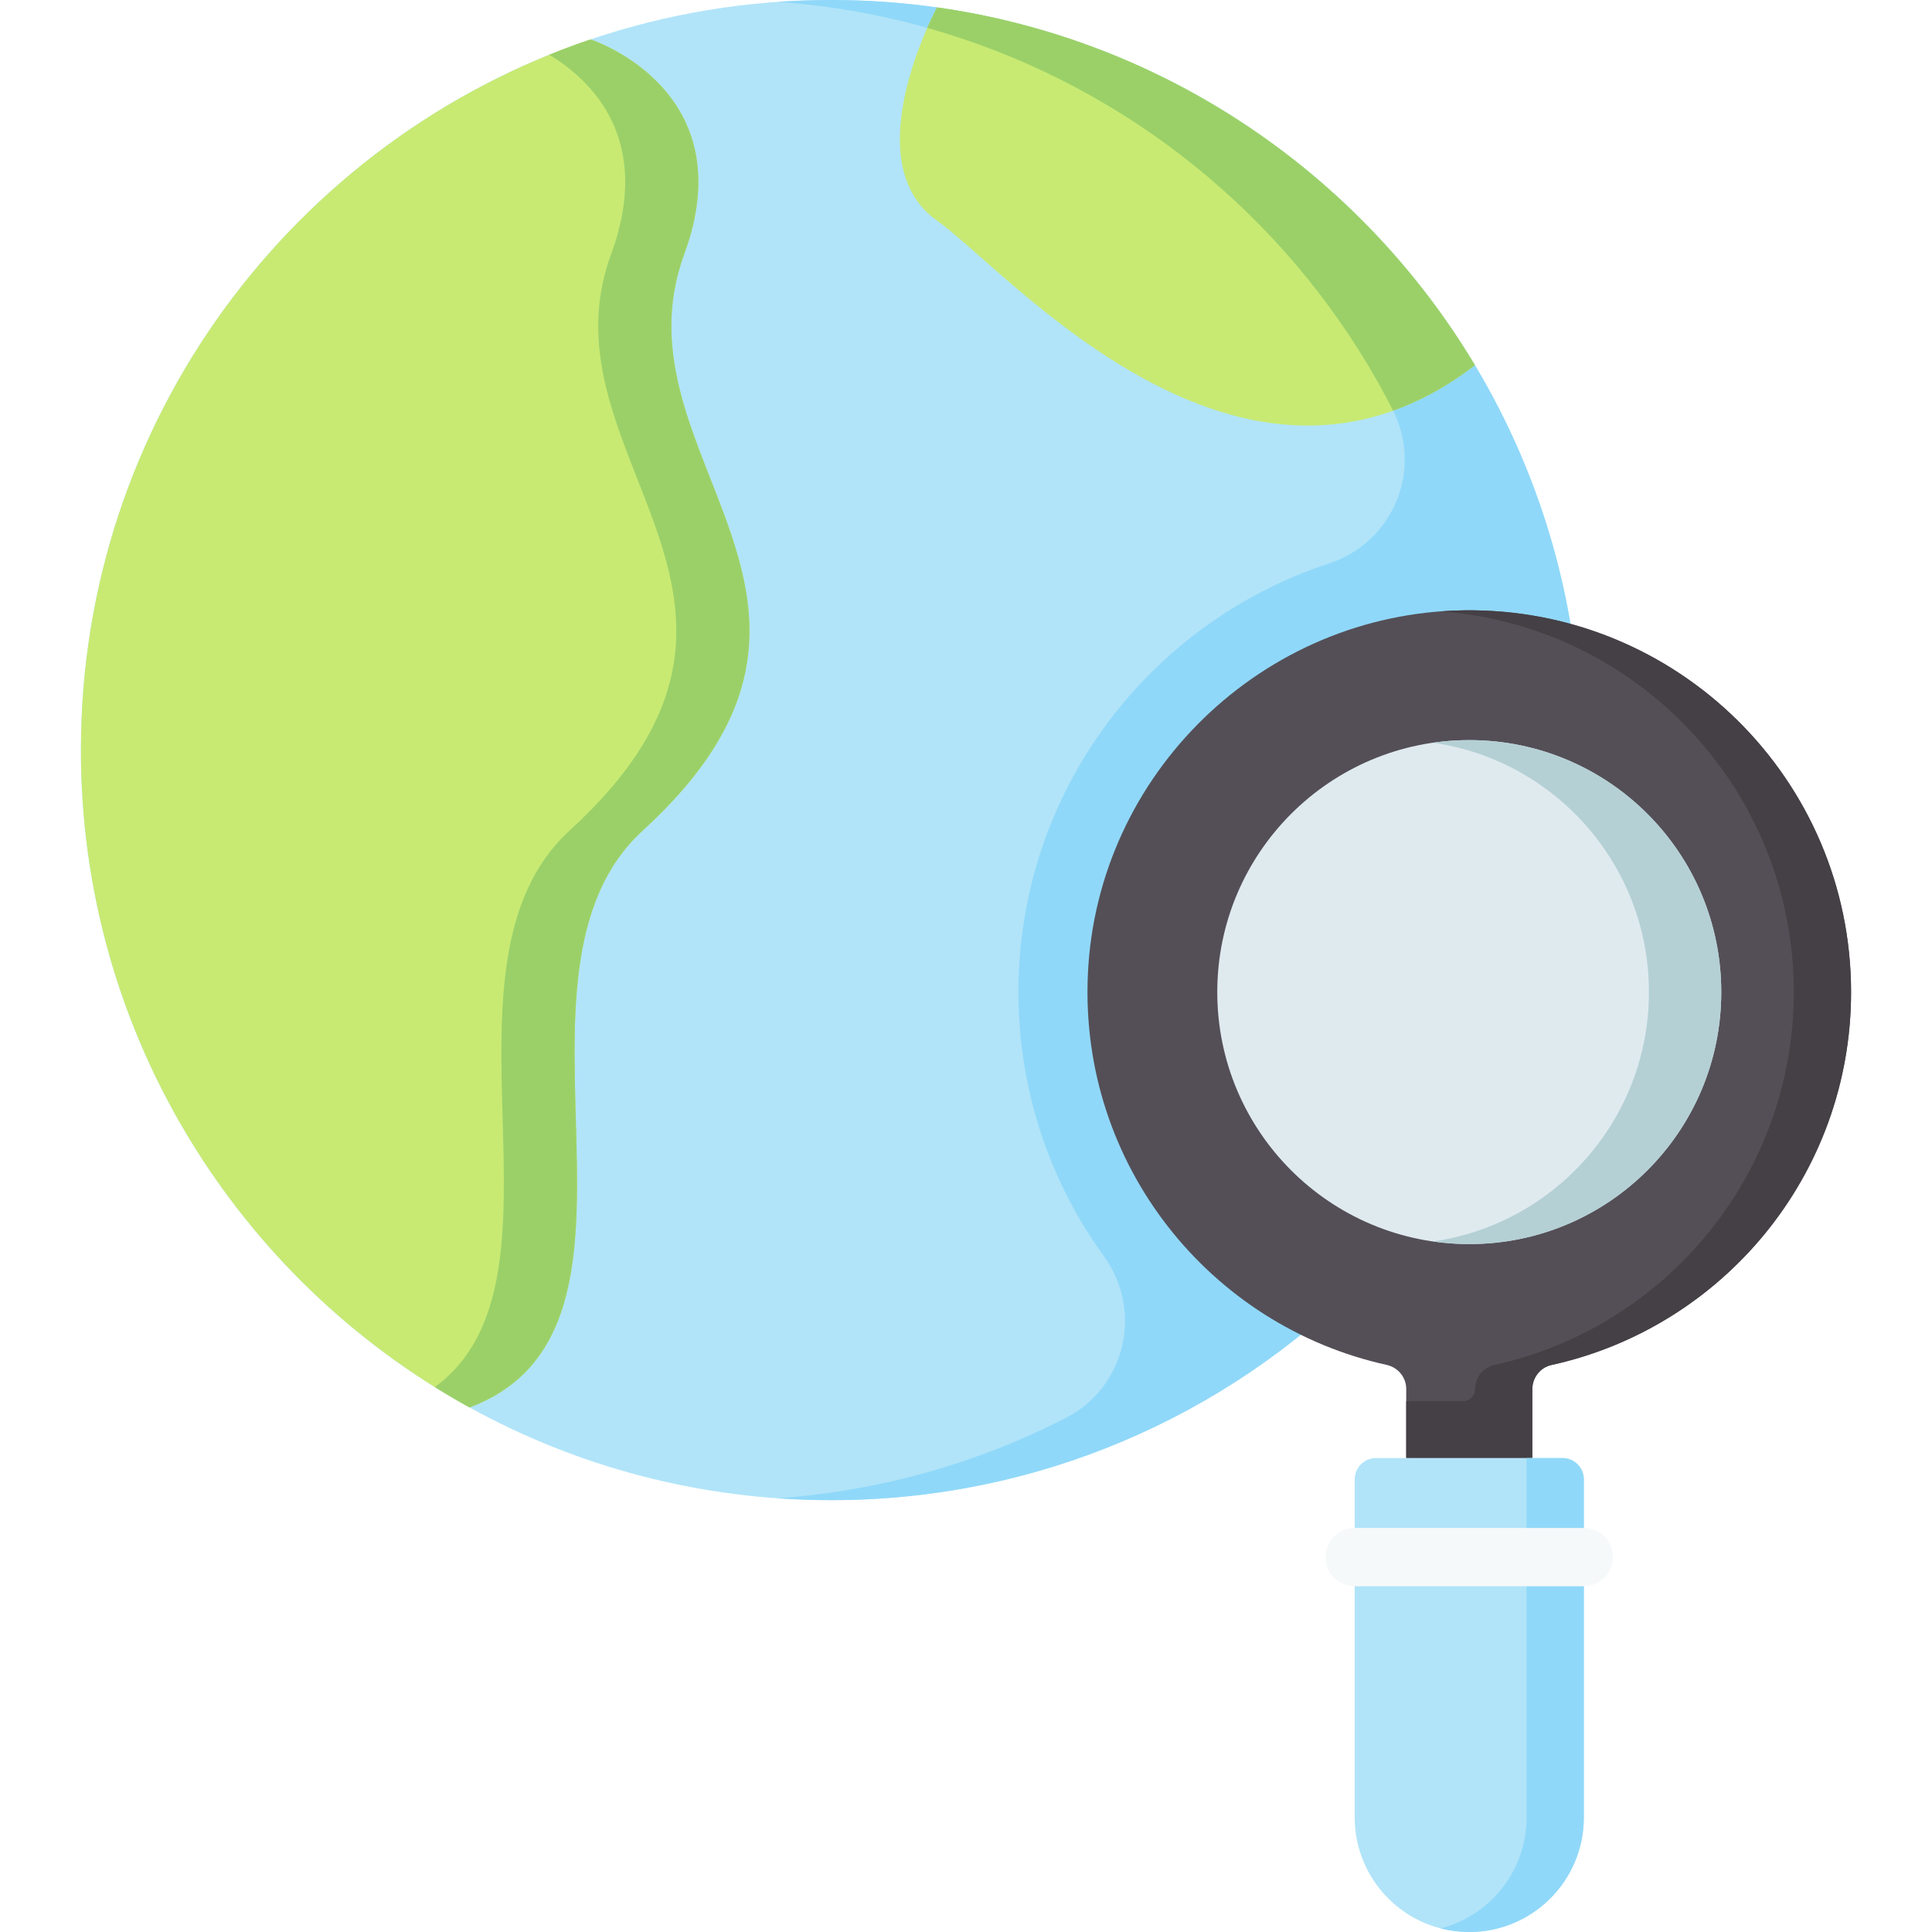
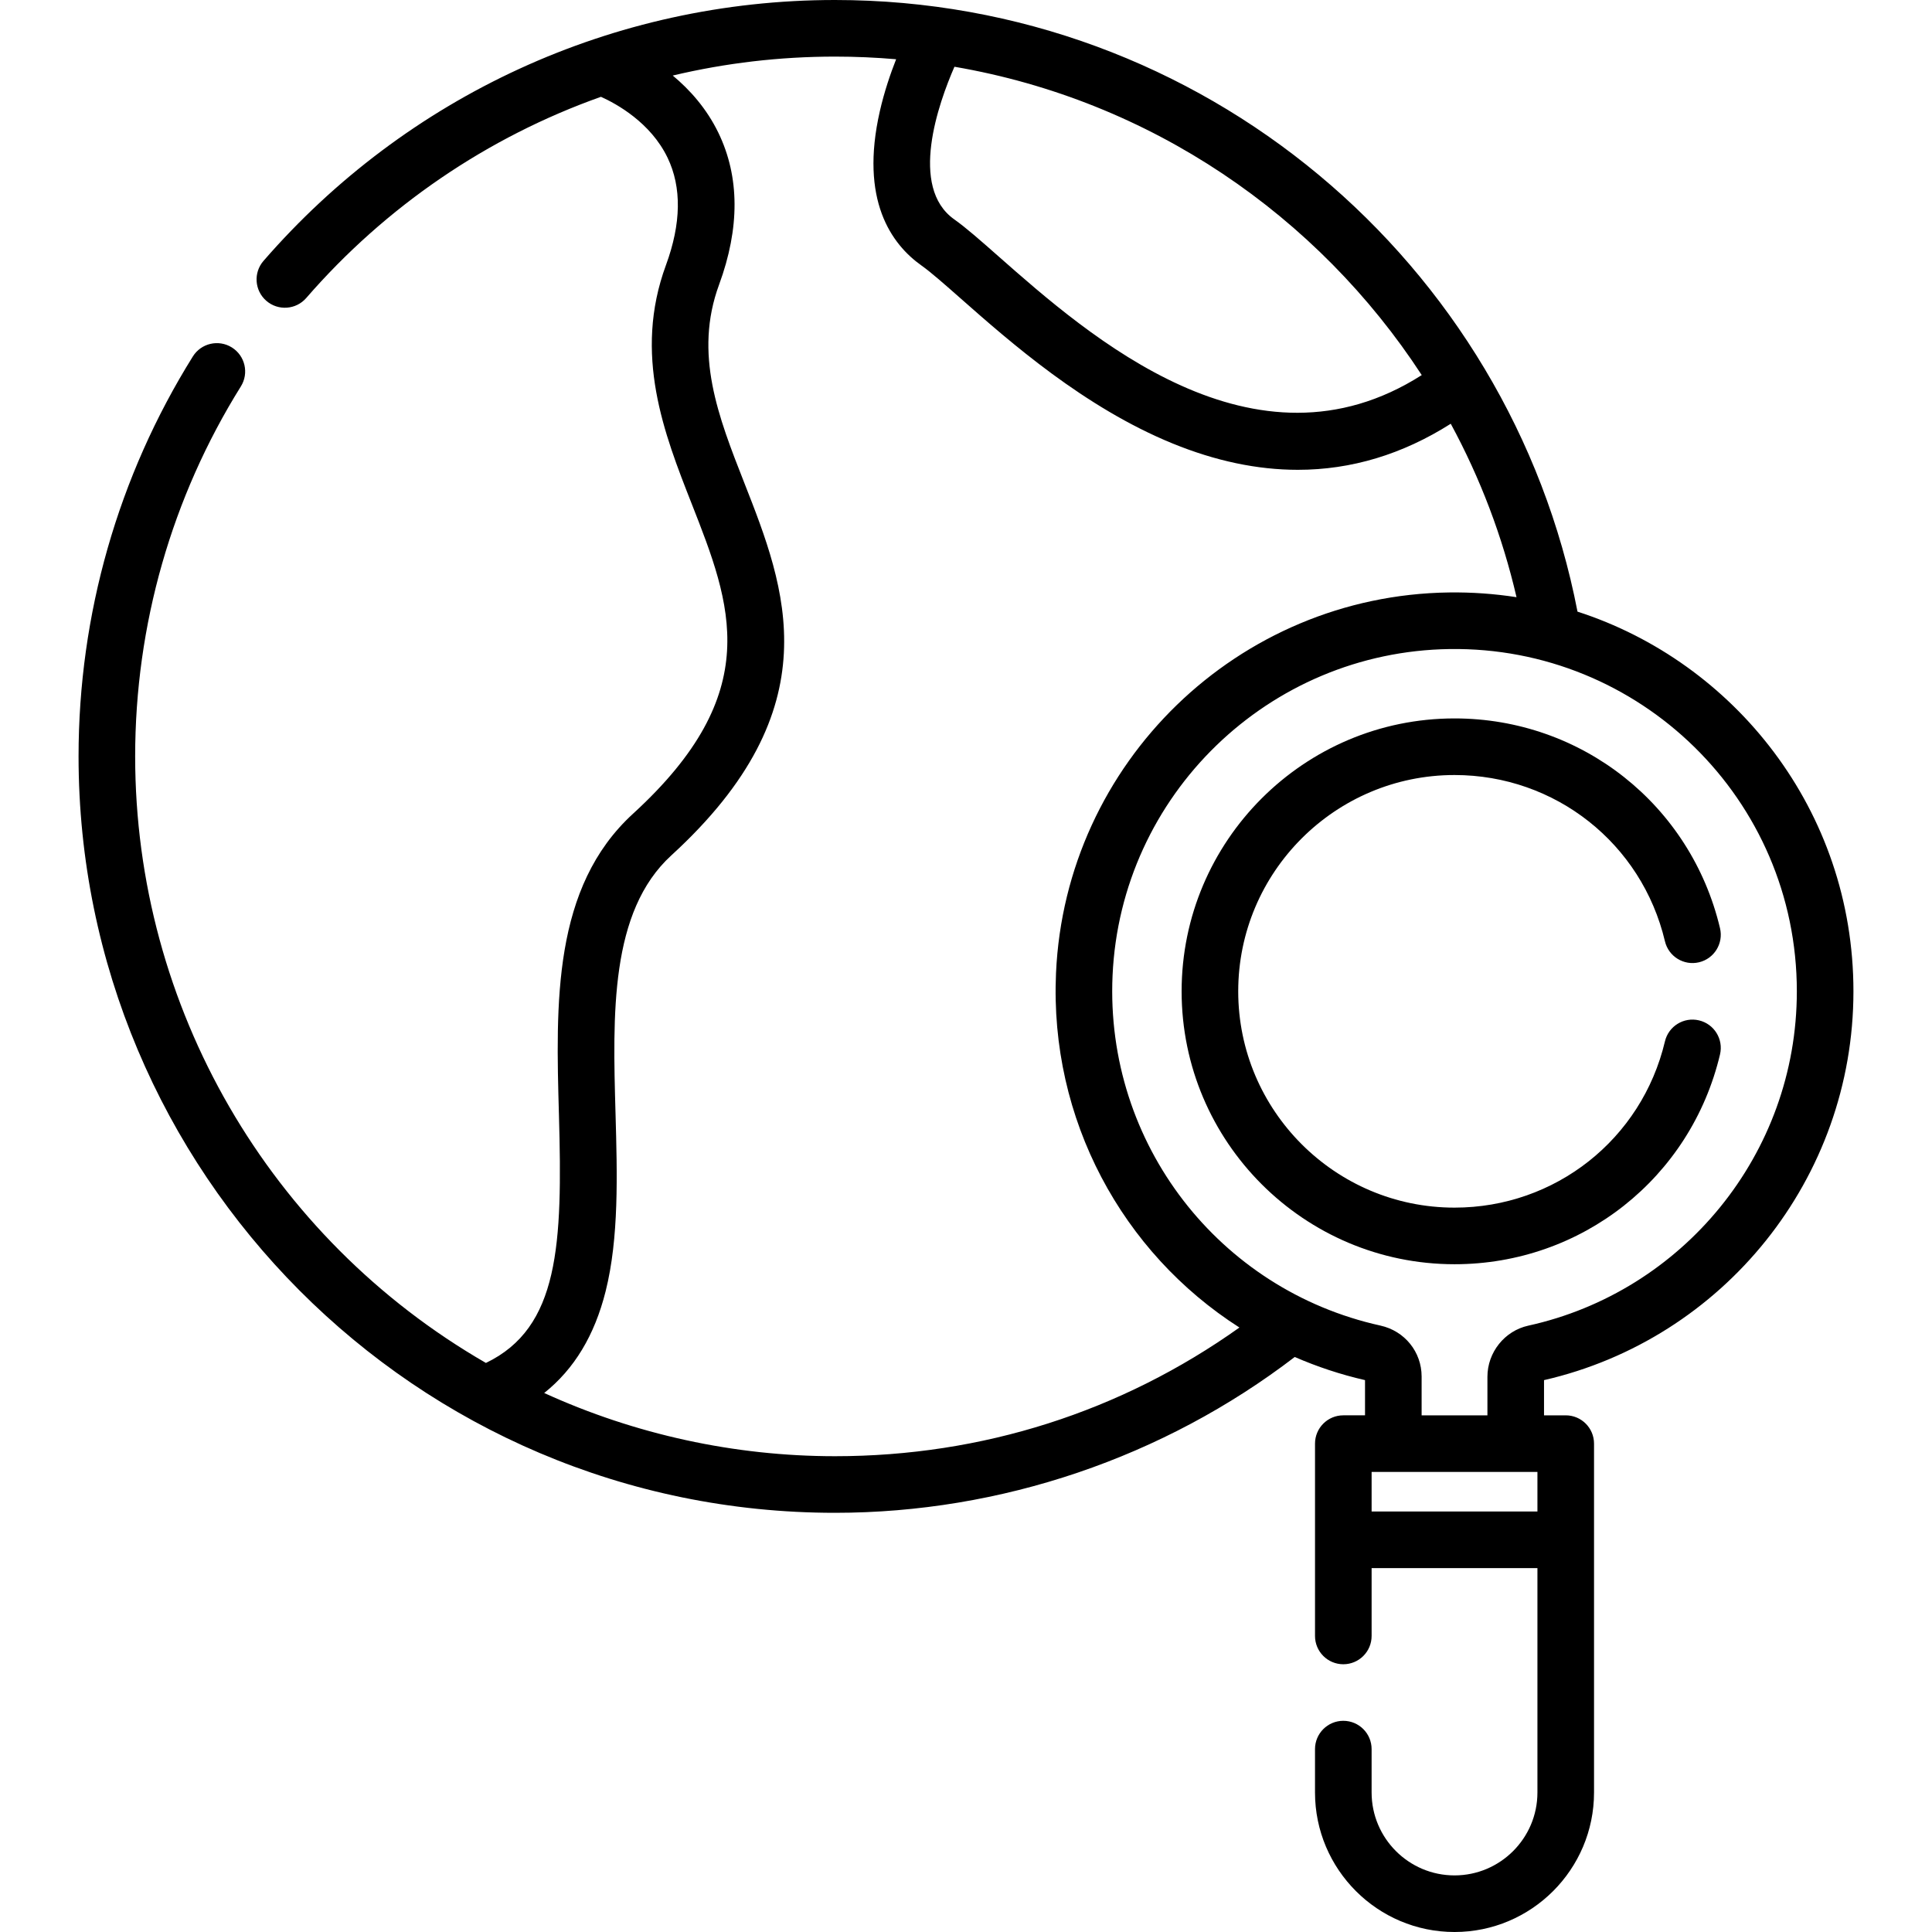
- <svg xmlns="http://www.w3.org/2000/svg" id="Capa_1" enable-background="new 0 0 512 512" height="512" viewBox="0 0 512 512" width="512">
+ <svg xmlns="http://www.w3.org/2000/svg" id="Capa_1" enable-background="new 0 0 511.999 511.999" height="512" viewBox="0 0 511.999 511.999" width="512">
  <g>
-     <path d="m419.006 198.774c0 109.787-88.998 198.784-198.774 198.784-34.727 0-67.384-8.911-95.797-24.57-61.399-33.831-102.988-99.165-102.988-174.214 0-87.483 56.516-161.77 135.047-188.328 0 0 0-.01.01 0 20.007-6.778 41.434-10.446 63.728-10.446 9.54 0 18.924.67 28.103 1.968 60.585 8.582 112.393 44.473 142.536 94.818 17.864 29.813 28.135 64.706 28.135 101.988z" fill="#b1e4f9" />
-     <path d="m419.006 198.774c0-36.055-9.651-71.141-28.134-101.988-30.144-50.345-81.952-86.237-142.537-94.818-9.179-1.298-18.564-1.968-28.103-1.968-4.738 0-9.434.176-14.088.502 4.667.329 9.29.82 13.862 1.466 60.585 8.582 112.393 44.473 142.536 94.818 2.313 3.86 4.498 7.806 6.55 11.831 8.113 15.915.059 35.161-16.918 40.717-47.777 15.636-82.289 60.577-82.289 113.579 0 26.157 8.411 50.343 22.671 70.015 10.453 14.42 5.751 34.706-10.098 42.833-23.182 11.887-49.004 19.354-76.356 21.286 4.669.328 9.377.511 14.129.511 109.953 0 198.775-89.257 198.775-198.784z" fill="#90d8f9" />
-     <path d="m490.553 262.914c0-56.362-46.084-101.96-102.627-101.171-53.27.744-97.257 43.314-99.632 96.536-2.249 50.396 32.387 93.109 79.183 103.433 3.012.665 5.186 3.287 5.186 6.371v18.314h33.417v-18.251c0-3.061 2.101-5.757 5.091-6.413 45.401-9.97 79.382-50.423 79.382-98.819z" fill="#544f57" />
-     <path d="m387.926 161.743c-2.059.029-4.103.127-6.133.279 52.329 3.888 93.579 47.569 93.579 100.892 0 48.396-33.98 88.849-79.382 98.819-2.99.657-5.091 3.352-5.091 6.413 0 1.759-1.426 3.185-3.185 3.185h-15.052v15.066h18.236 15.181v-15.066-3.185c0-3.061 2.101-5.757 5.091-6.413 45.402-9.97 79.382-50.423 79.382-98.819.001-56.362-46.083-101.96-102.626-101.171z" fill="#454045" />
-     <circle cx="389.371" cy="262.914" fill="#dfeaef" r="66.779" />
-     <path d="m389.371 196.135c-3.256 0-6.453.245-9.585.695 32.338 4.65 57.195 32.459 57.195 66.084s-24.856 61.434-57.195 66.084c3.131.45 6.329.695 9.585.695 36.881 0 66.779-29.898 66.779-66.779s-29.898-66.779-66.779-66.779z" fill="#b4d0d5" />
-     <path d="m389.371 512c-16.768 0-30.361-13.593-30.361-30.361v-89.584c0-3.124 2.533-5.657 5.657-5.657h49.409c3.124 0 5.657 2.533 5.657 5.657v89.584c0 16.768-13.594 30.361-30.362 30.361z" fill="#b1e4f9" />
-     <path d="m404.552 386.398v95.241c0 14.147-9.676 26.034-22.771 29.405 2.426.624 4.969.957 7.59.957 16.768 0 30.361-13.593 30.361-30.361v-89.584c0-3.124-2.533-5.657-5.657-5.657h-9.523z" fill="#90d8f9" />
-     <g>
-       <path d="m419.732 420.376h-60.722c-4.268 0-7.726-3.459-7.726-7.726s3.459-7.726 7.726-7.726h60.722c4.268 0 7.726 3.459 7.726 7.726s-3.458 7.726-7.726 7.726z" fill="#f6f9f9" />
-     </g>
-     <path d="m170.34 220.099c-41.722 38.158 10.168 131.822-45.905 152.889-61.399-33.831-102.988-99.165-102.988-174.214 0-87.483 56.516-161.77 135.047-188.328 0 0 0-.01.01 0 1.04.34 40.682 13.763 24.828 56.887-19.821 53.91 56.042 91.439-10.992 152.766z" fill="#c8ea73" />
-     <path d="m181.332 67.333c15.854-43.124-23.787-56.547-24.828-56.887-.01-.01-.01 0-.01 0-3.693 1.249-7.337 2.604-10.928 4.06 11.017 6.653 27.611 22.294 16.385 52.827-19.821 53.91 56.042 91.439-10.992 152.766-38.825 35.508 3.395 119.068-35.734 147.481 3.018 1.881 6.087 3.688 9.21 5.408 56.073-21.067 4.182-114.731 45.905-152.889 67.034-61.327-8.829-98.856 10.992-152.766z" fill="#9bd069" />
-     <path d="m390.871 96.786c-62.099 47.657-123.735-25.013-142.536-38.312-22.19-15.69 0-56.506 0-56.506 60.585 8.581 112.393 44.473 142.536 94.818z" fill="#c8ea73" />
-     <path d="m362.541 96.786c2.353 3.928 4.571 7.946 6.655 12.044 7.174-2.57 14.421-6.477 21.675-12.044-30.143-50.345-81.951-86.237-142.536-94.818 0 0-1.119 2.06-2.602 5.427 49.404 13.873 91.031 46.338 116.808 89.391z" fill="#9bd069" />
+     <path d="m418.054 162.089c-17.917-92.502-99.335-162.089-196.775-162.089-58.866 0-113.624 25.555-151.449 69.138-2.715 3.128-2.38 7.865.748 10.58s7.865 2.381 10.58-.748c21.061-24.267 48.026-42.645 78.102-53.314 4.149 1.869 13.167 6.822 17.649 16.134 3.778 7.85 3.634 17.433-.429 28.483-8.708 23.685-.464 44.674 6.81 63.191 10.539 26.83 19.641 50.001-15.503 82.152-21.363 19.538-20.498 50.204-19.661 79.859.968 34.332.092 56.378-19.353 65.719-57.42-33.106-92.954-94.35-92.954-160.744 0-34.779 9.687-68.682 28.013-98.043 2.193-3.514 1.123-8.14-2.392-10.333-3.513-2.194-8.14-1.124-10.333 2.391-19.814 31.746-30.288 68.396-30.288 105.985 0 110.052 89.216 200.459 200.46 200.459 43.96 0 87.035-14.635 121.841-41.295 5.917 2.573 12.136 4.646 18.624 6.132v9.33h-5.753c-4.143 0-7.5 3.357-7.5 7.5v50.968c0 4.143 3.357 7.5 7.5 7.5s7.5-3.357 7.5-7.5v-17.984h43.943v59.468c0 12.115-9.856 21.972-21.972 21.972s-21.972-9.856-21.972-21.972v-11.496c0-4.143-3.357-7.5-7.5-7.5s-7.5 3.357-7.5 7.5v11.496c0 20.387 16.585 36.972 36.972 36.972s36.972-16.585 36.972-36.972v-92.45c0-4.143-3.357-7.5-7.5-7.5h-5.753v-9.33c47.553-10.912 81.998-53.444 81.998-103.036.001-48.018-31.653-87.244-73.125-100.623zm-41.278-62.687c-44.367 28.296-88.215-10.353-112.22-31.517-4.787-4.222-8.568-7.556-11.667-9.748-12.069-8.534-4.2-30.716.048-40.448 52.003 8.915 96.294 39.462 123.839 81.713zm-155.497 286.508c-26.638 0-53.009-5.773-77.061-16.752 7.97-6.358 13.345-15.263 16.274-26.933 3.559-14.18 3.085-30.952 2.628-47.173-.742-26.283-1.509-53.461 14.791-68.369 42.749-39.109 30.313-70.77 19.341-98.704-6.908-17.587-13.434-34.198-6.693-52.531 5.533-15.051 5.472-28.599-.183-40.267-3.133-6.465-7.608-11.434-12.092-15.161 14.009-3.329 28.407-5.02 42.995-5.02 5.406 0 10.826.236 16.203.7-1.531 3.89-3.149 8.647-4.314 13.757-5.372 23.564 3.049 35.263 11.059 40.927 2.441 1.728 6.133 4.982 10.408 8.752 13.018 11.478 32.689 28.823 56.13 38.396 11.389 4.65 22.459 6.973 33.171 6.973 14.176 0 27.719-4.085 40.529-12.208 7.868 14.515 13.7 29.912 17.429 45.964-5.873-.91-11.868-1.337-17.939-1.254-55.885.779-101.611 45.088-104.101 100.873-1.731 38.775 17.552 74.091 48.605 93.928-31.395 22.344-68.216 34.102-107.18 34.102zm142.212 14.65v-10.482h43.943v10.482zm41.523-49.25c-6.276 1.379-10.832 7.078-10.832 13.551v10.217h-17.438v-10.278c0-6.534-4.489-12.089-10.918-13.509-42.697-9.418-72.976-48.169-70.987-92.744 2.137-47.859 41.372-85.873 89.325-86.543 50.322-.721 92.016 39.767 92.016 90.708 0 43.169-30.314 79.626-71.166 88.598z" />
+     <path d="m450.253 270.407c-4.037-.956-8.071 1.54-9.027 5.568-6.146 25.941-29.077 44.059-55.763 44.059-31.607 0-57.322-25.715-57.322-57.323 0-31.607 25.715-57.322 57.322-57.322 26.687 0 49.616 18.117 55.763 44.059.956 4.031 4.997 6.522 9.027 5.568 4.03-.955 6.523-4.996 5.568-9.027-7.756-32.736-36.688-55.6-70.358-55.6-39.879 0-72.322 32.443-72.322 72.322s32.443 72.323 72.322 72.323c33.67 0 62.603-22.863 70.358-55.6.955-4.031-1.538-8.072-5.568-9.027z" />
  </g>
</svg>
